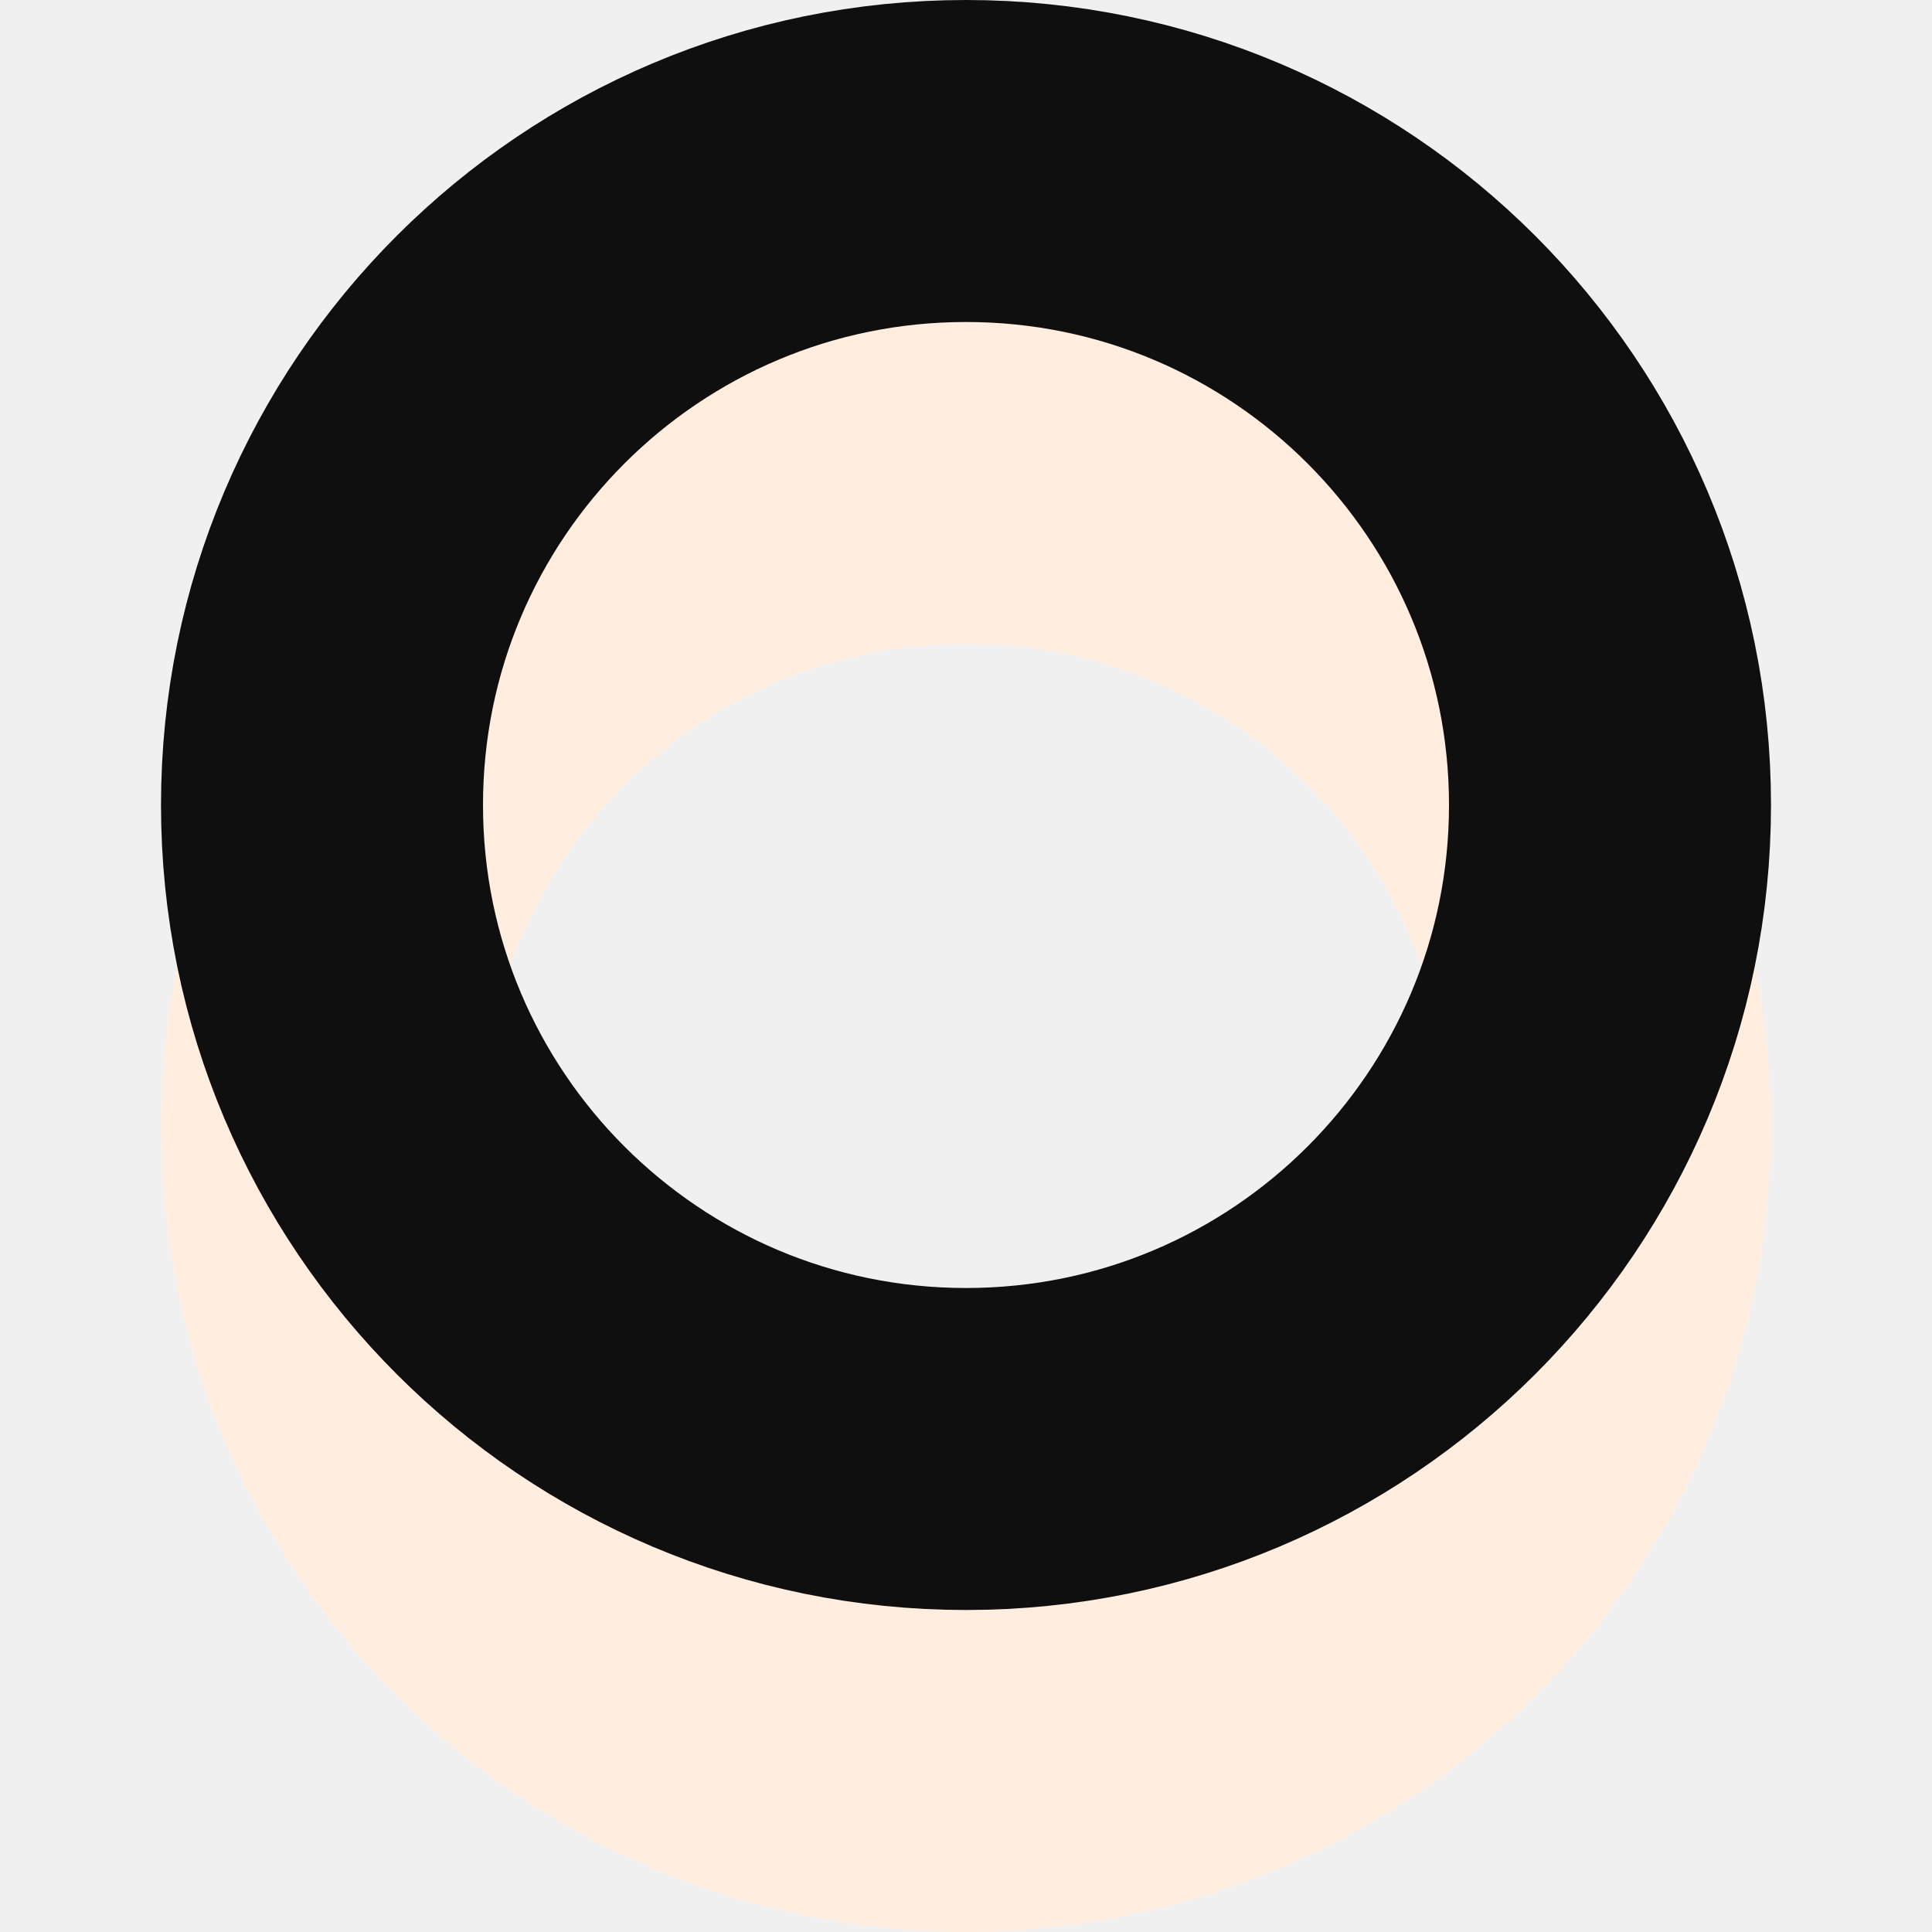
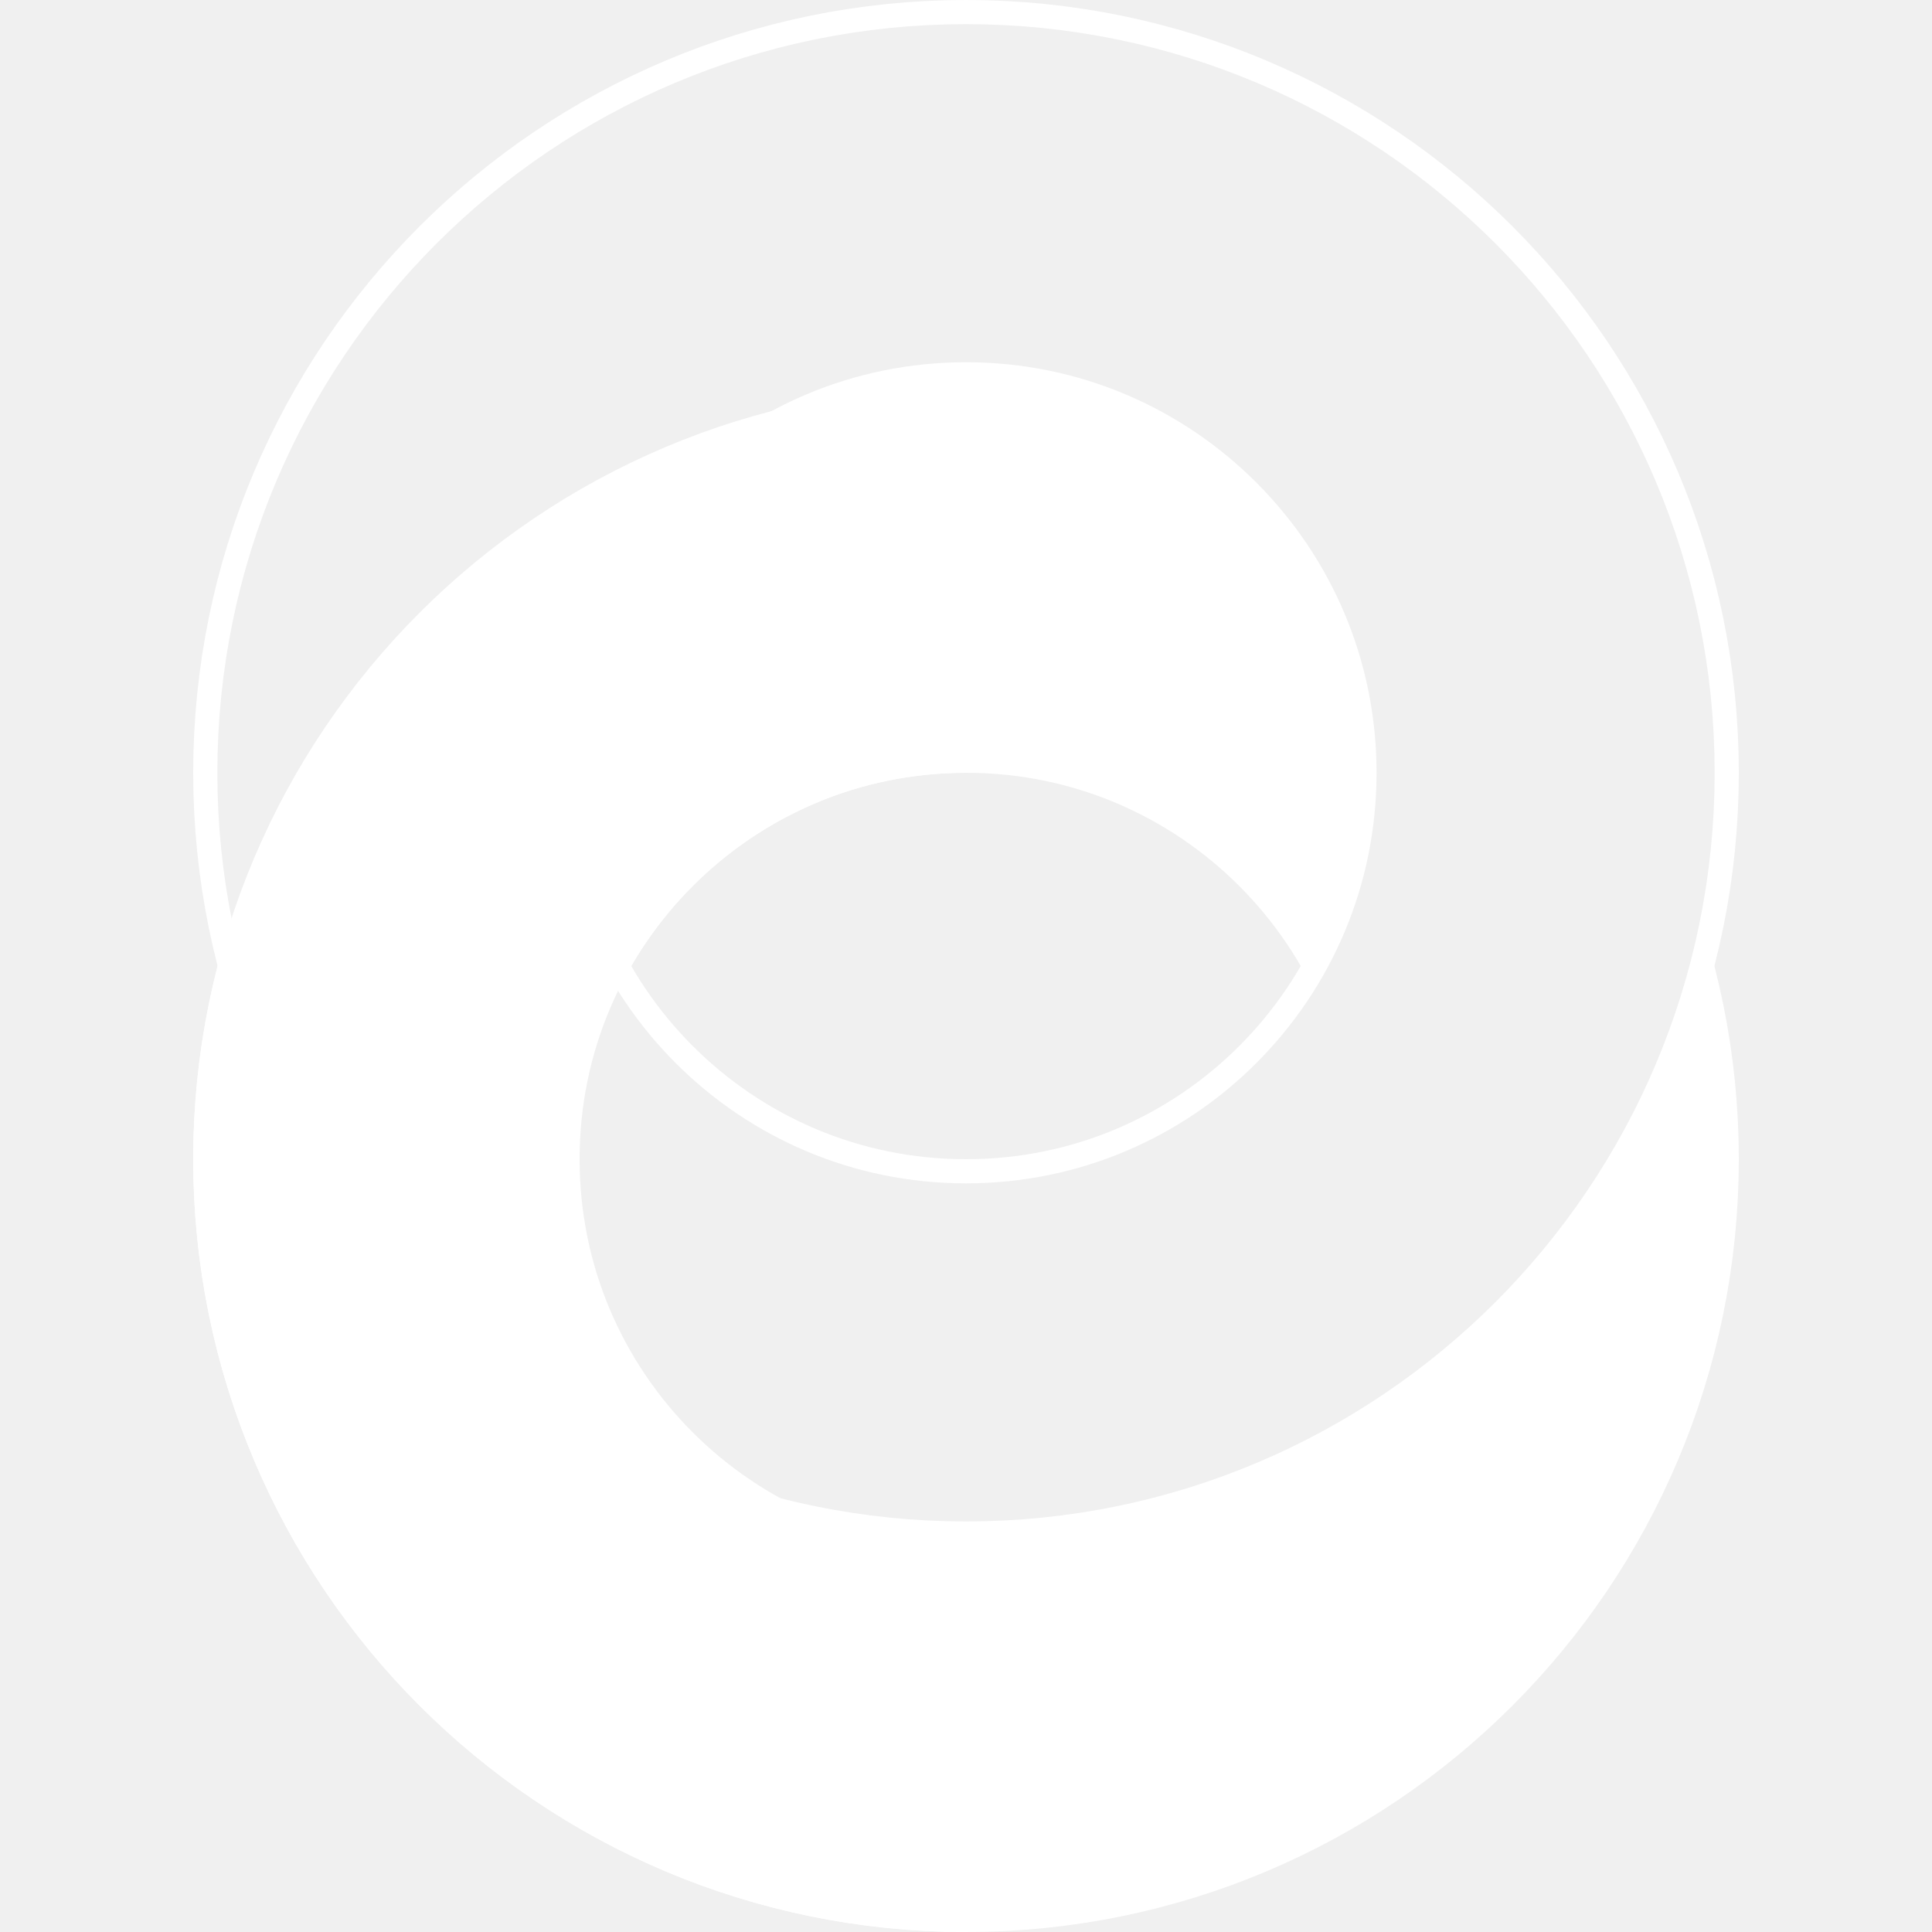
- <svg xmlns="http://www.w3.org/2000/svg" height="72" width="72">
-   <circle cx="36" cy="42" fill="none" r="24" stroke="#FFEEE0" stroke-width="12" />
-   <circle cx="36" cy="30" fill="none" r="24" stroke="#0F0F0F" stroke-width="12" />
+ <svg xmlns="http://www.w3.org/2000/svg" height="80" width="80">
+   <clipPath id="primaryClip">
+     <rect height="100%" width="50%" x="0" y="0" />
+   </clipPath>
+   <mask id="glyph">
+     <circle cx="40" cy="48" fill="none" r="24" stroke="white" stroke-width="16" />
+     <circle cx="40" cy="40" fill="none" r="24" stroke="white" stroke-width="1" />
+     <circle cx="40" cy="32" fill="none" r="24" stroke="white" stroke-width="16" />
+     <circle cx="40" cy="32" fill="none" r="24" stroke="black" stroke-width="14" />
+     <circle clip-path="url(#primaryClip)" cx="40" cy="48" fill="none" r="24" stroke="white" stroke-width="16" />
+   </mask>
+   <rect fill="white" height="100%" mask="url(#glyph)" width="100%" x="0" y="0" />
</svg>
